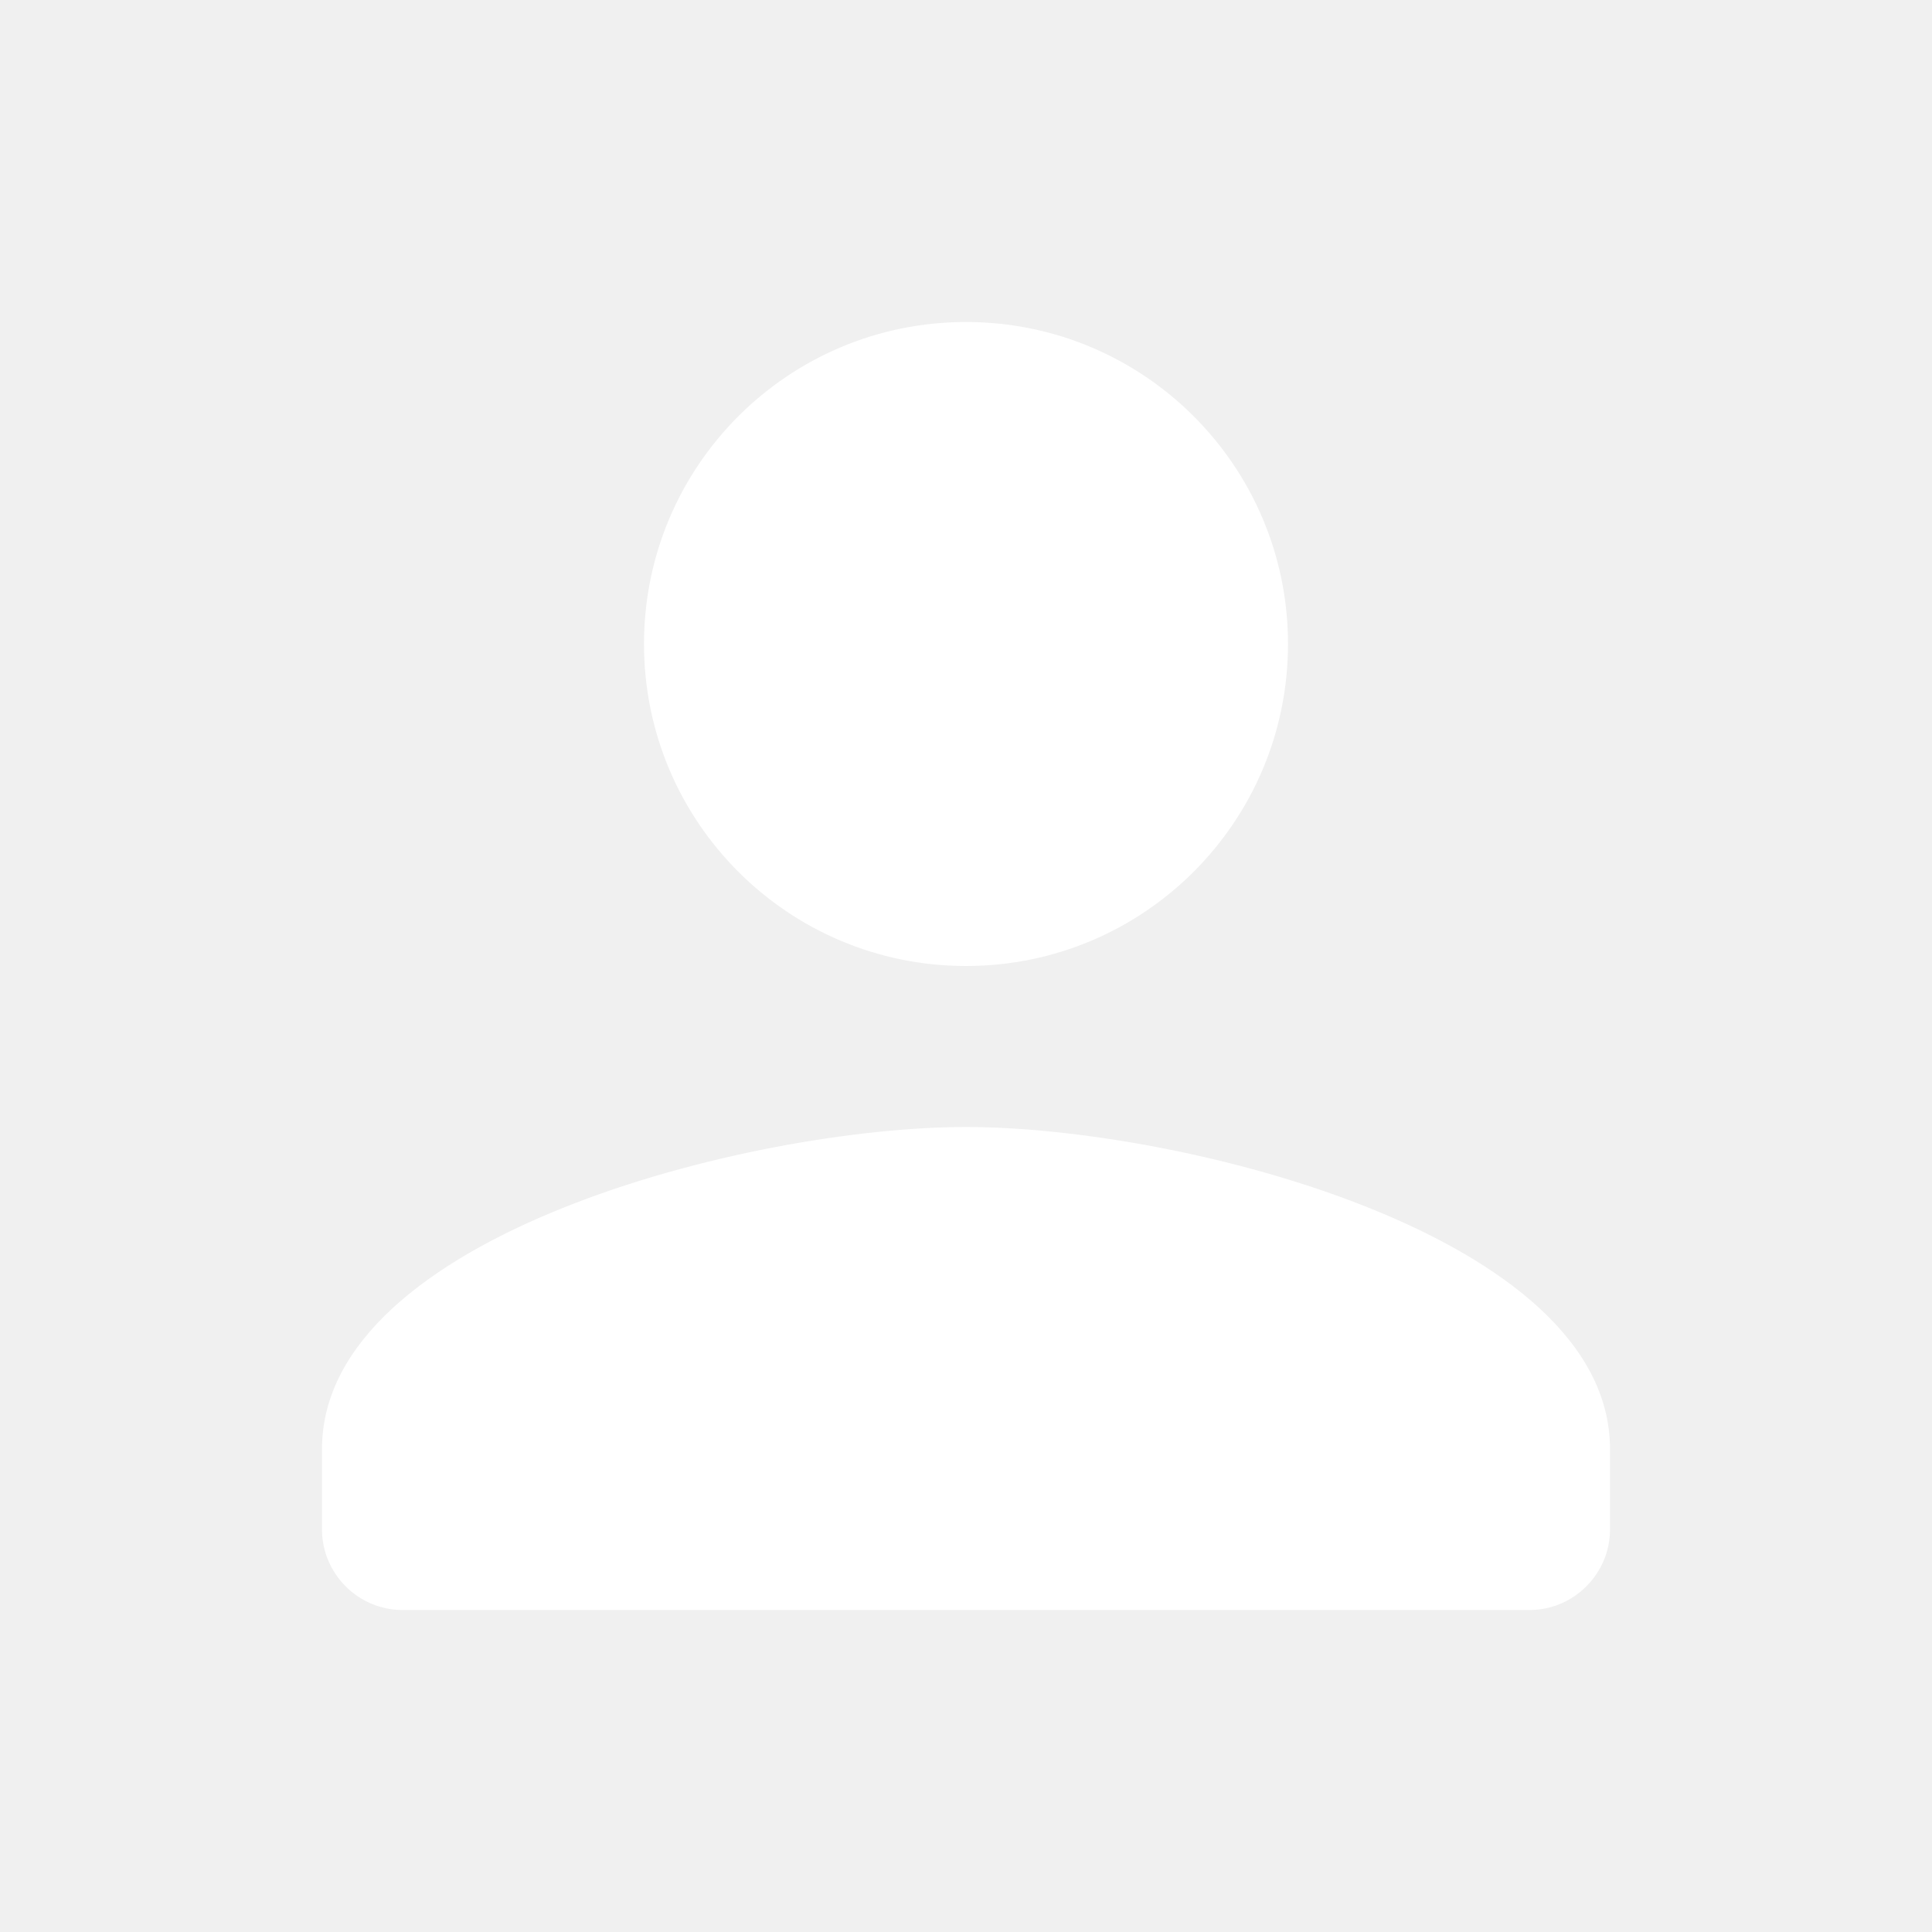
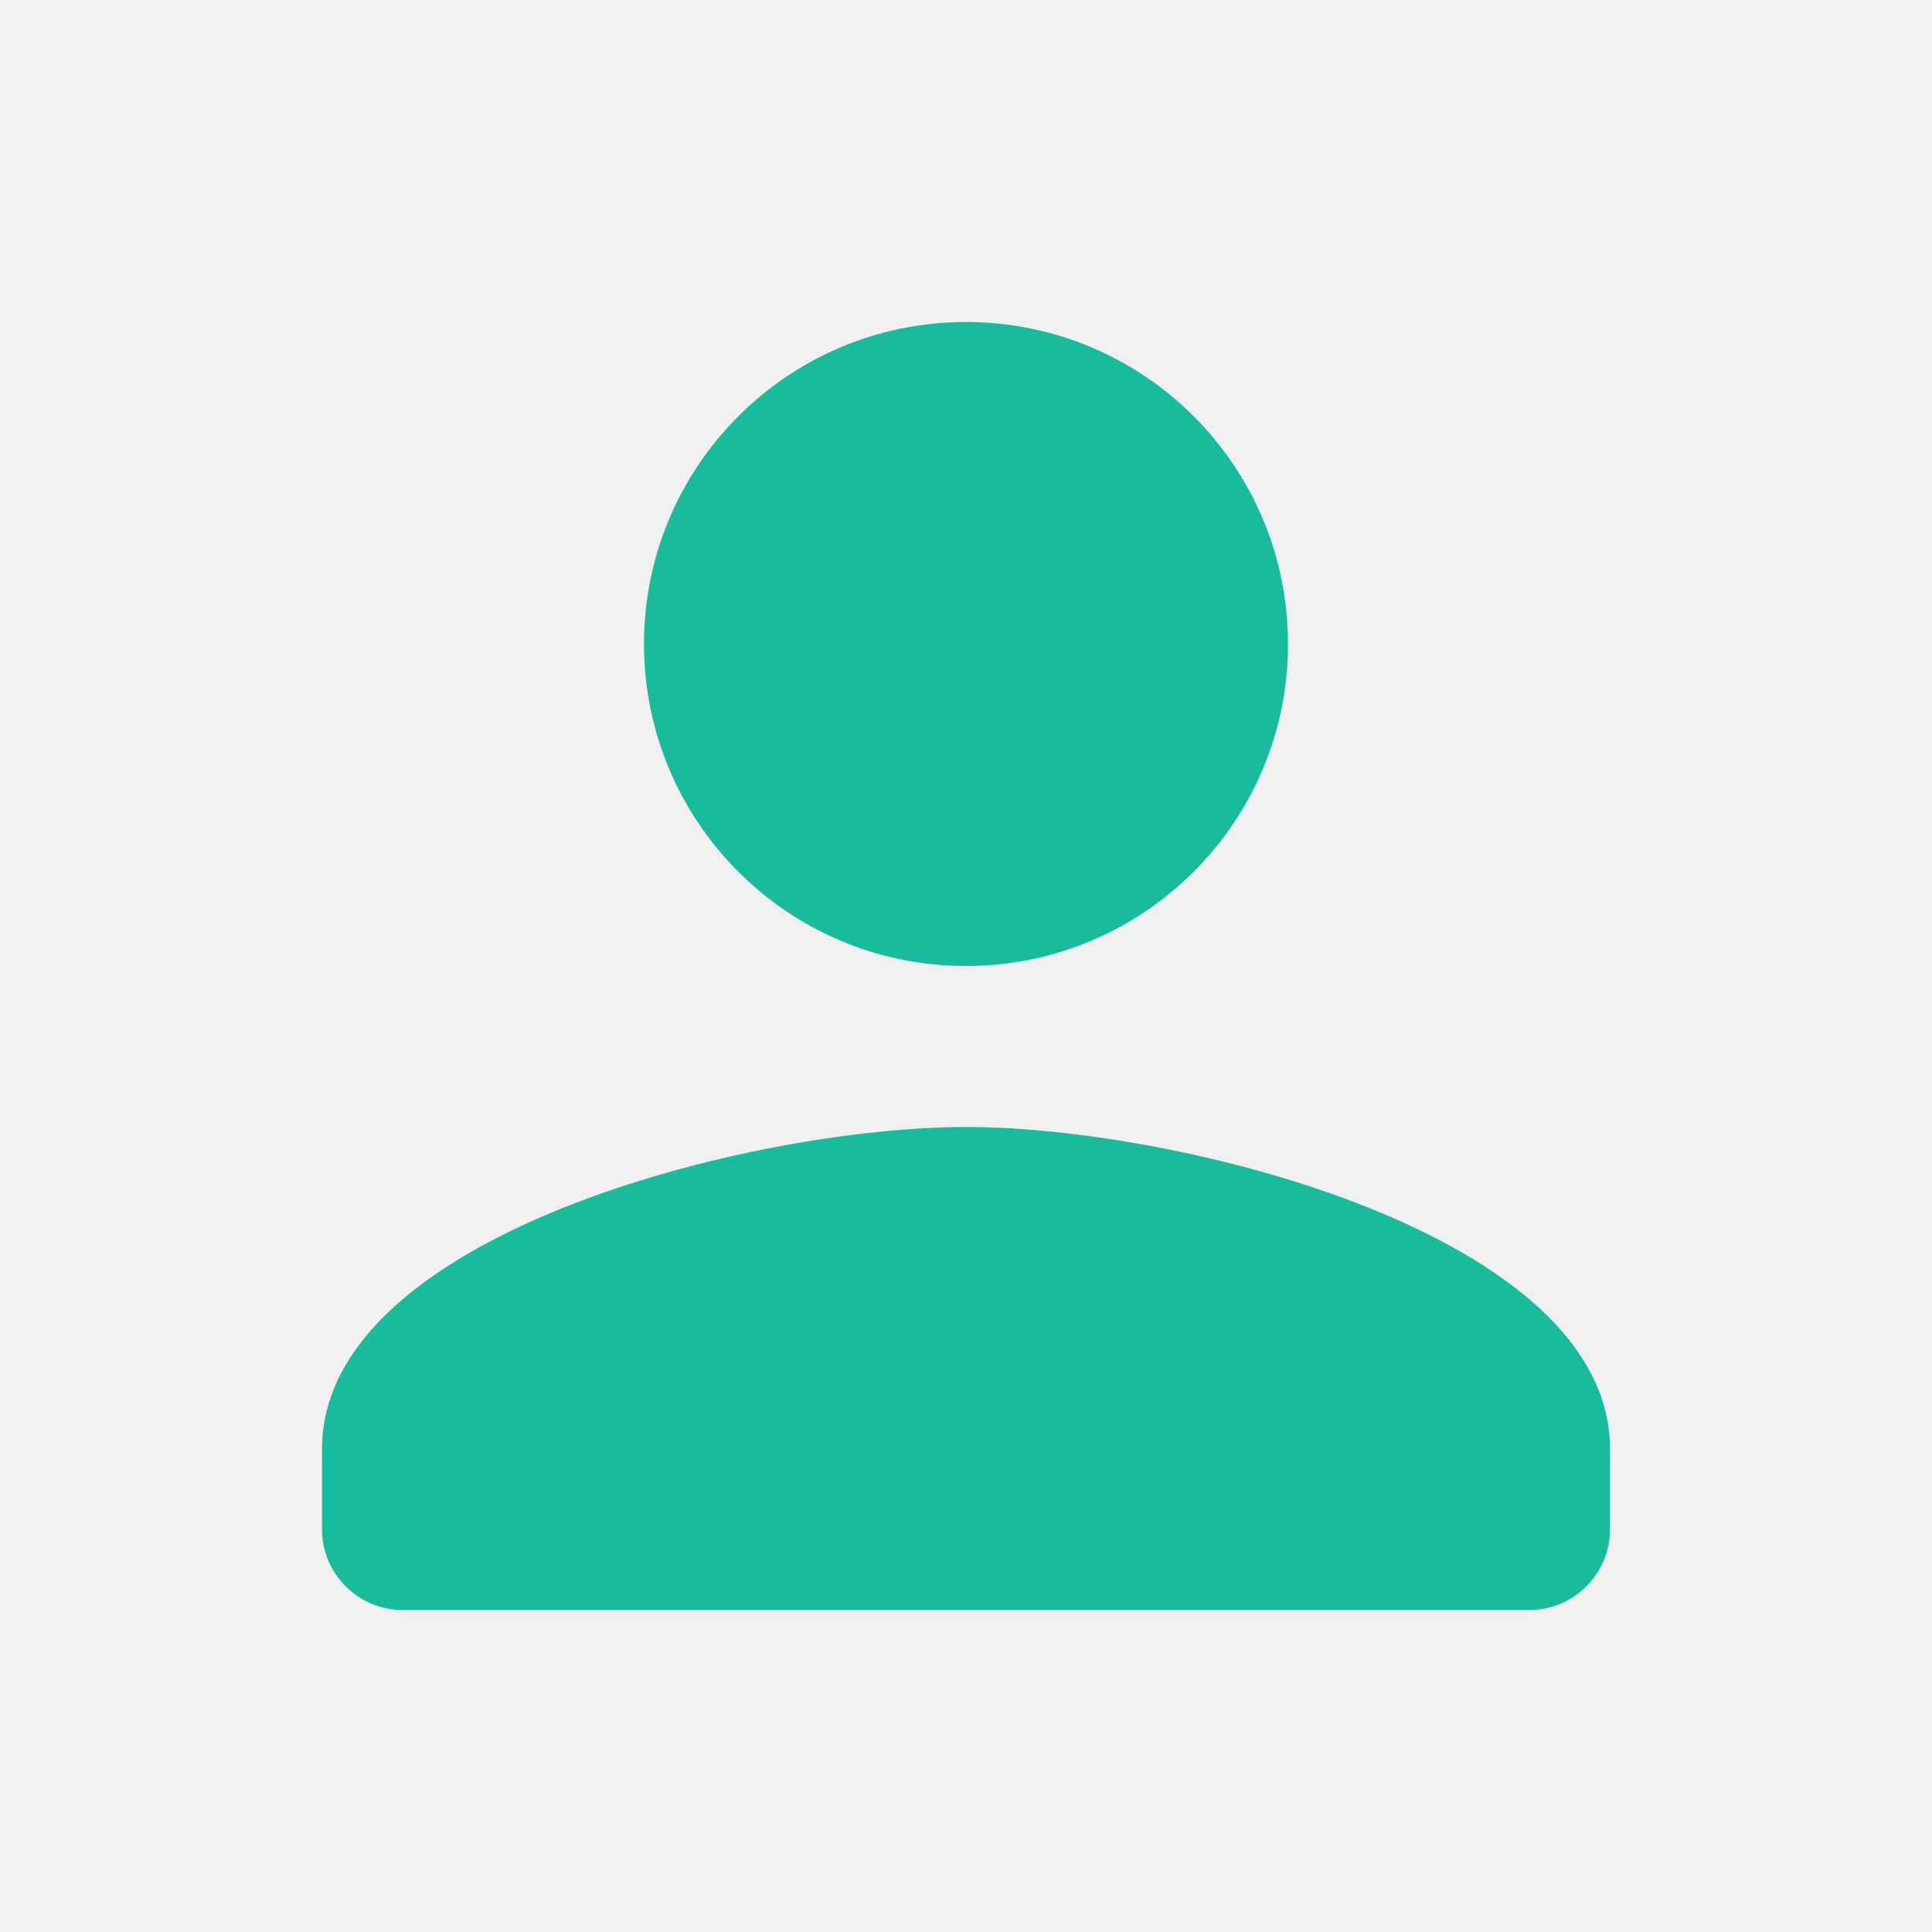
<svg xmlns="http://www.w3.org/2000/svg" width="24px" height="24px" viewBox="0 0 24 24" version="1.1">
  <g id="Page-1" stroke="none" stroke-width="1" fill="none" fill-rule="evenodd">
-     <g id="Artboard" transform="translate(-525, -291)">
-       <g id="round-person-24px-copy" transform="translate(525, 291)">
+     <g id="Artboard" transform="translate(-525, -237)">
+       <g id="round-person-24px" transform="translate(525, 237)">
        <polygon id="Path" points="0 0 24 0 24 24 0 24" />
-         <path d="M12,12 C14.21,12 16,10.21 16,8 C16,5.79 14.21,4 12,4 C9.79,4 8,5.79 8,8 C8,10.21 9.79,12 12,12 Z M12,14 C9.33,14 4,15.34 4,18 L4,19 C4,19.55 4.45,20 5,20 L19,20 C19.55,20 20,19.55 20,19 L20,18 C20,15.34 14.67,14 12,14 Z" id="Shape" fill="#FFFFFF" fill-rule="nonzero" />
+         <path d="M12,12 C14.21,12 16,10.21 16,8 C16,5.79 14.21,4 12,4 C9.79,4 8,5.79 8,8 C8,10.21 9.79,12 12,12 Z M12,14 C9.33,14 4,15.34 4,18 L4,19 C4,19.55 4.45,20 5,20 L19,20 C19.55,20 20,19.55 20,19 L20,18 C20,15.34 14.67,14 12,14 Z" id="Shape" fill="#18BC9C" fill-rule="nonzero" />
      </g>
    </g>
  </g>
</svg>
